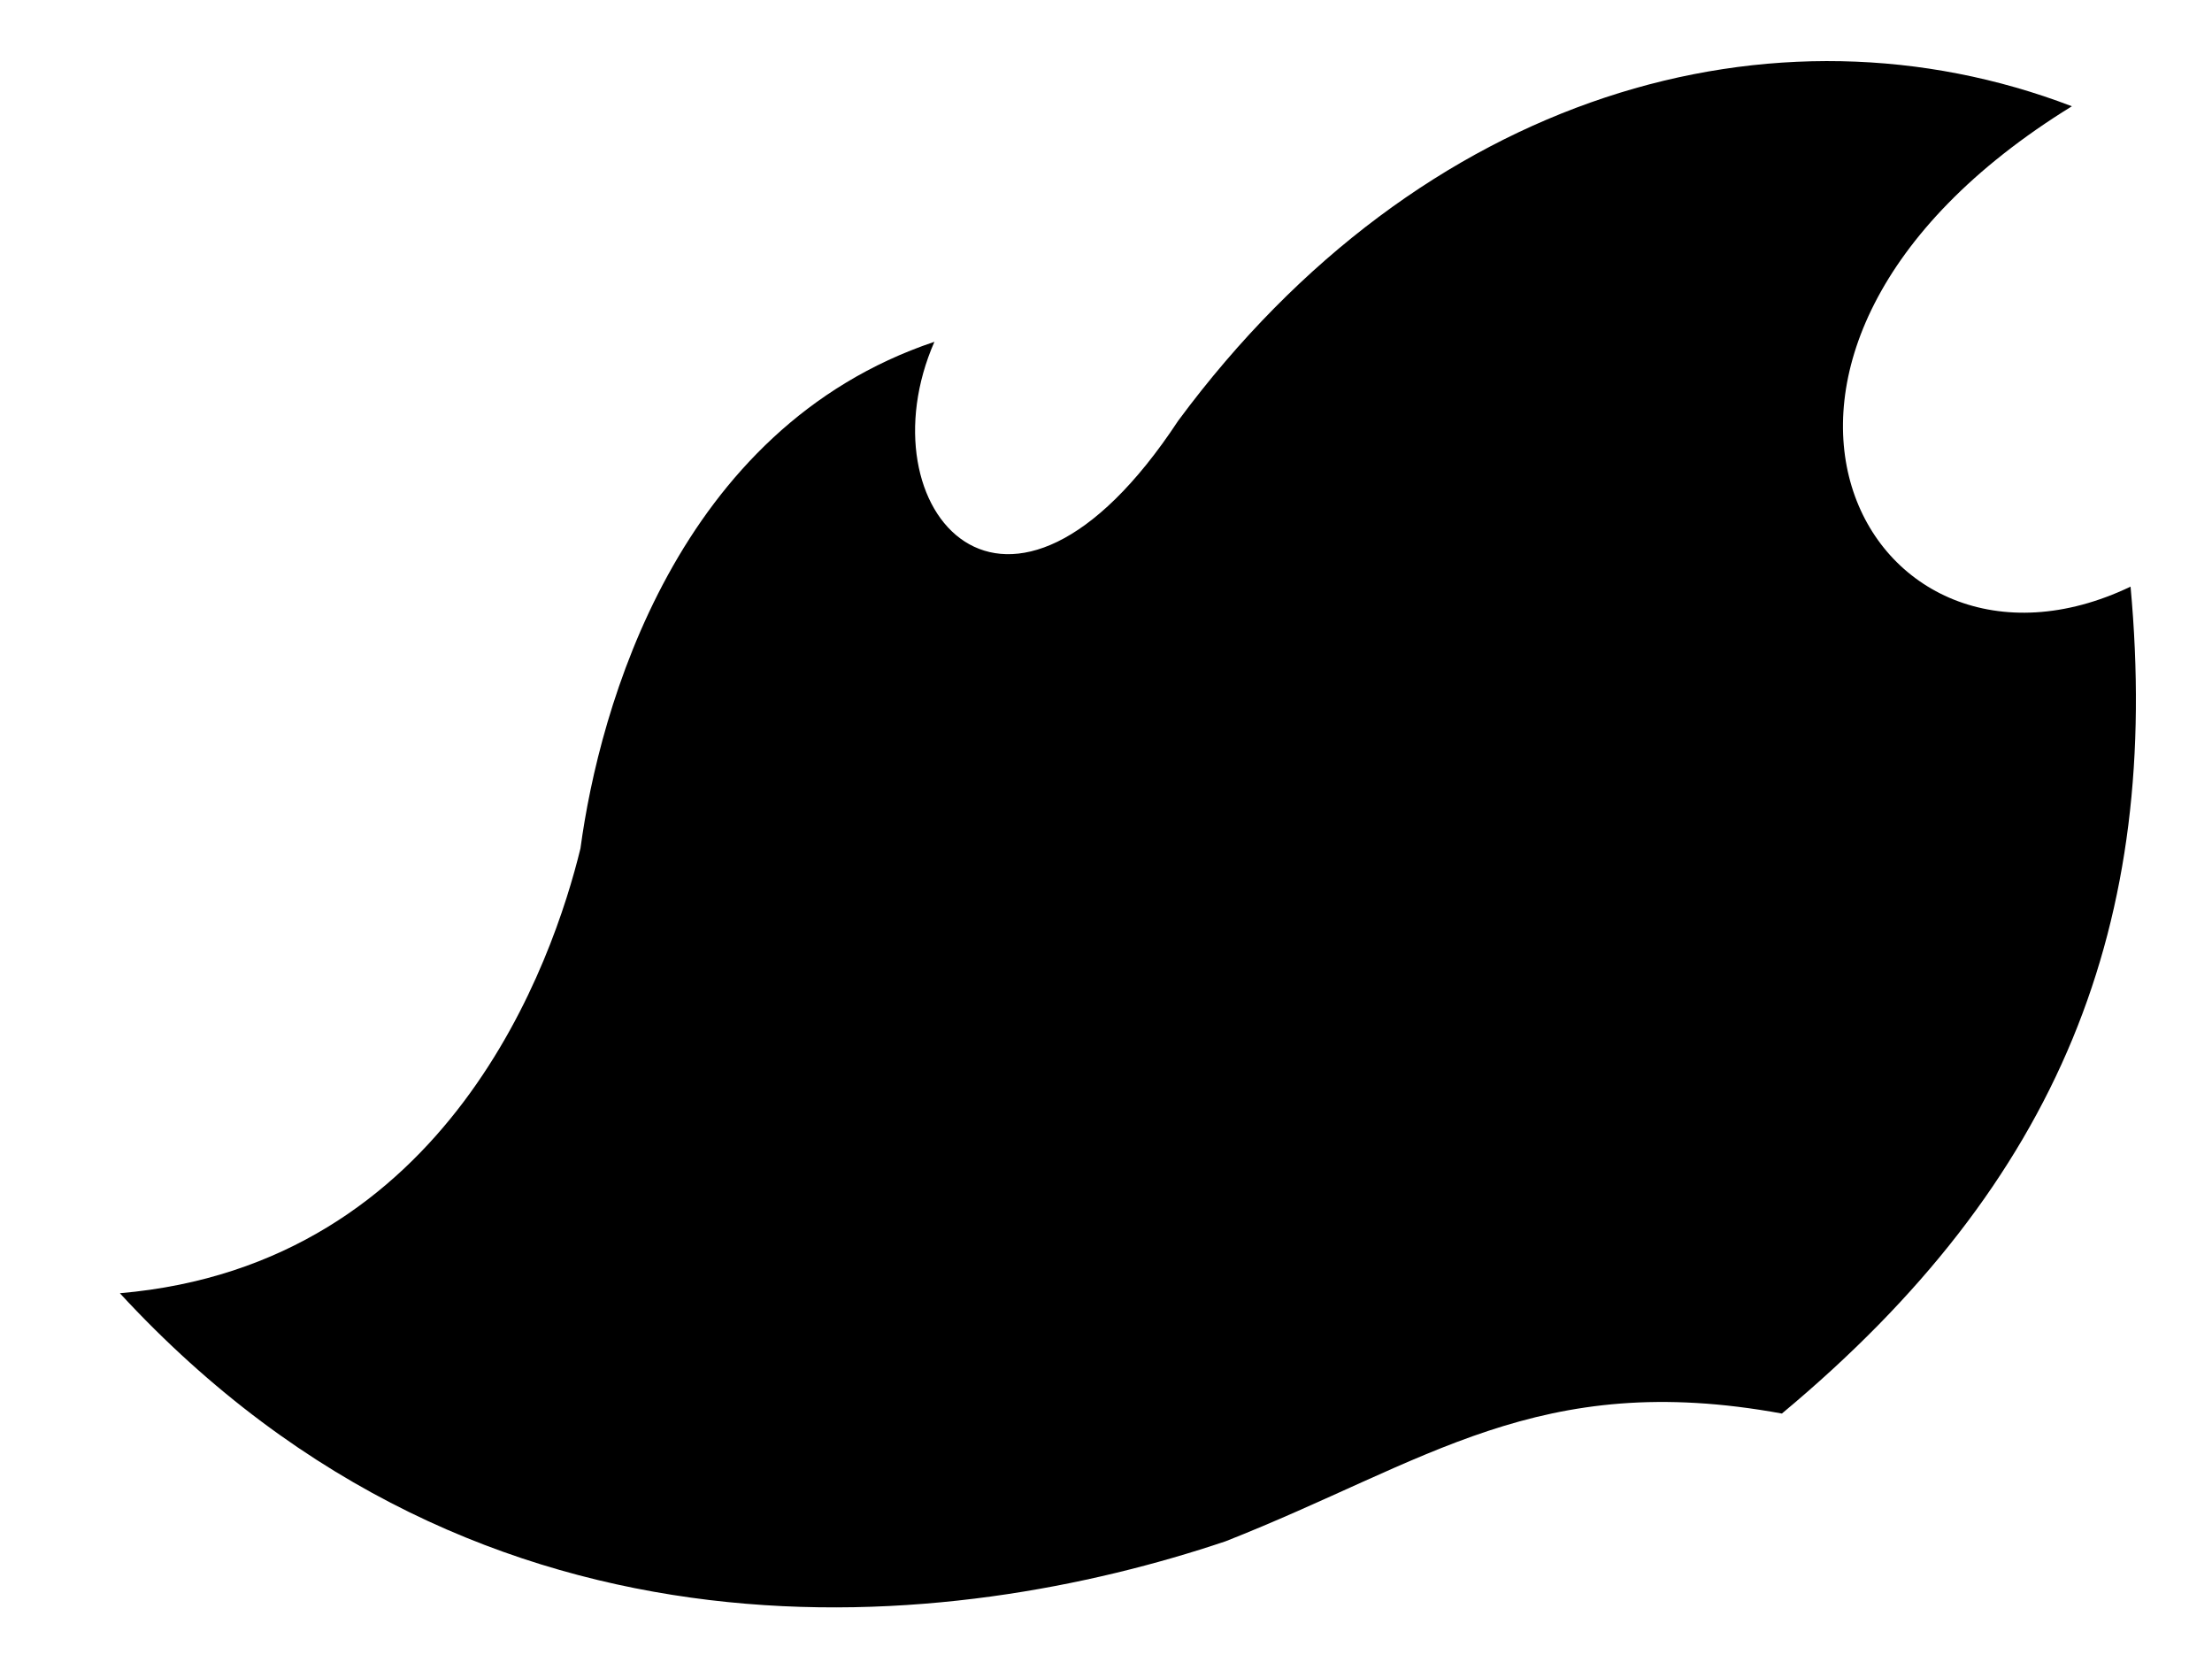
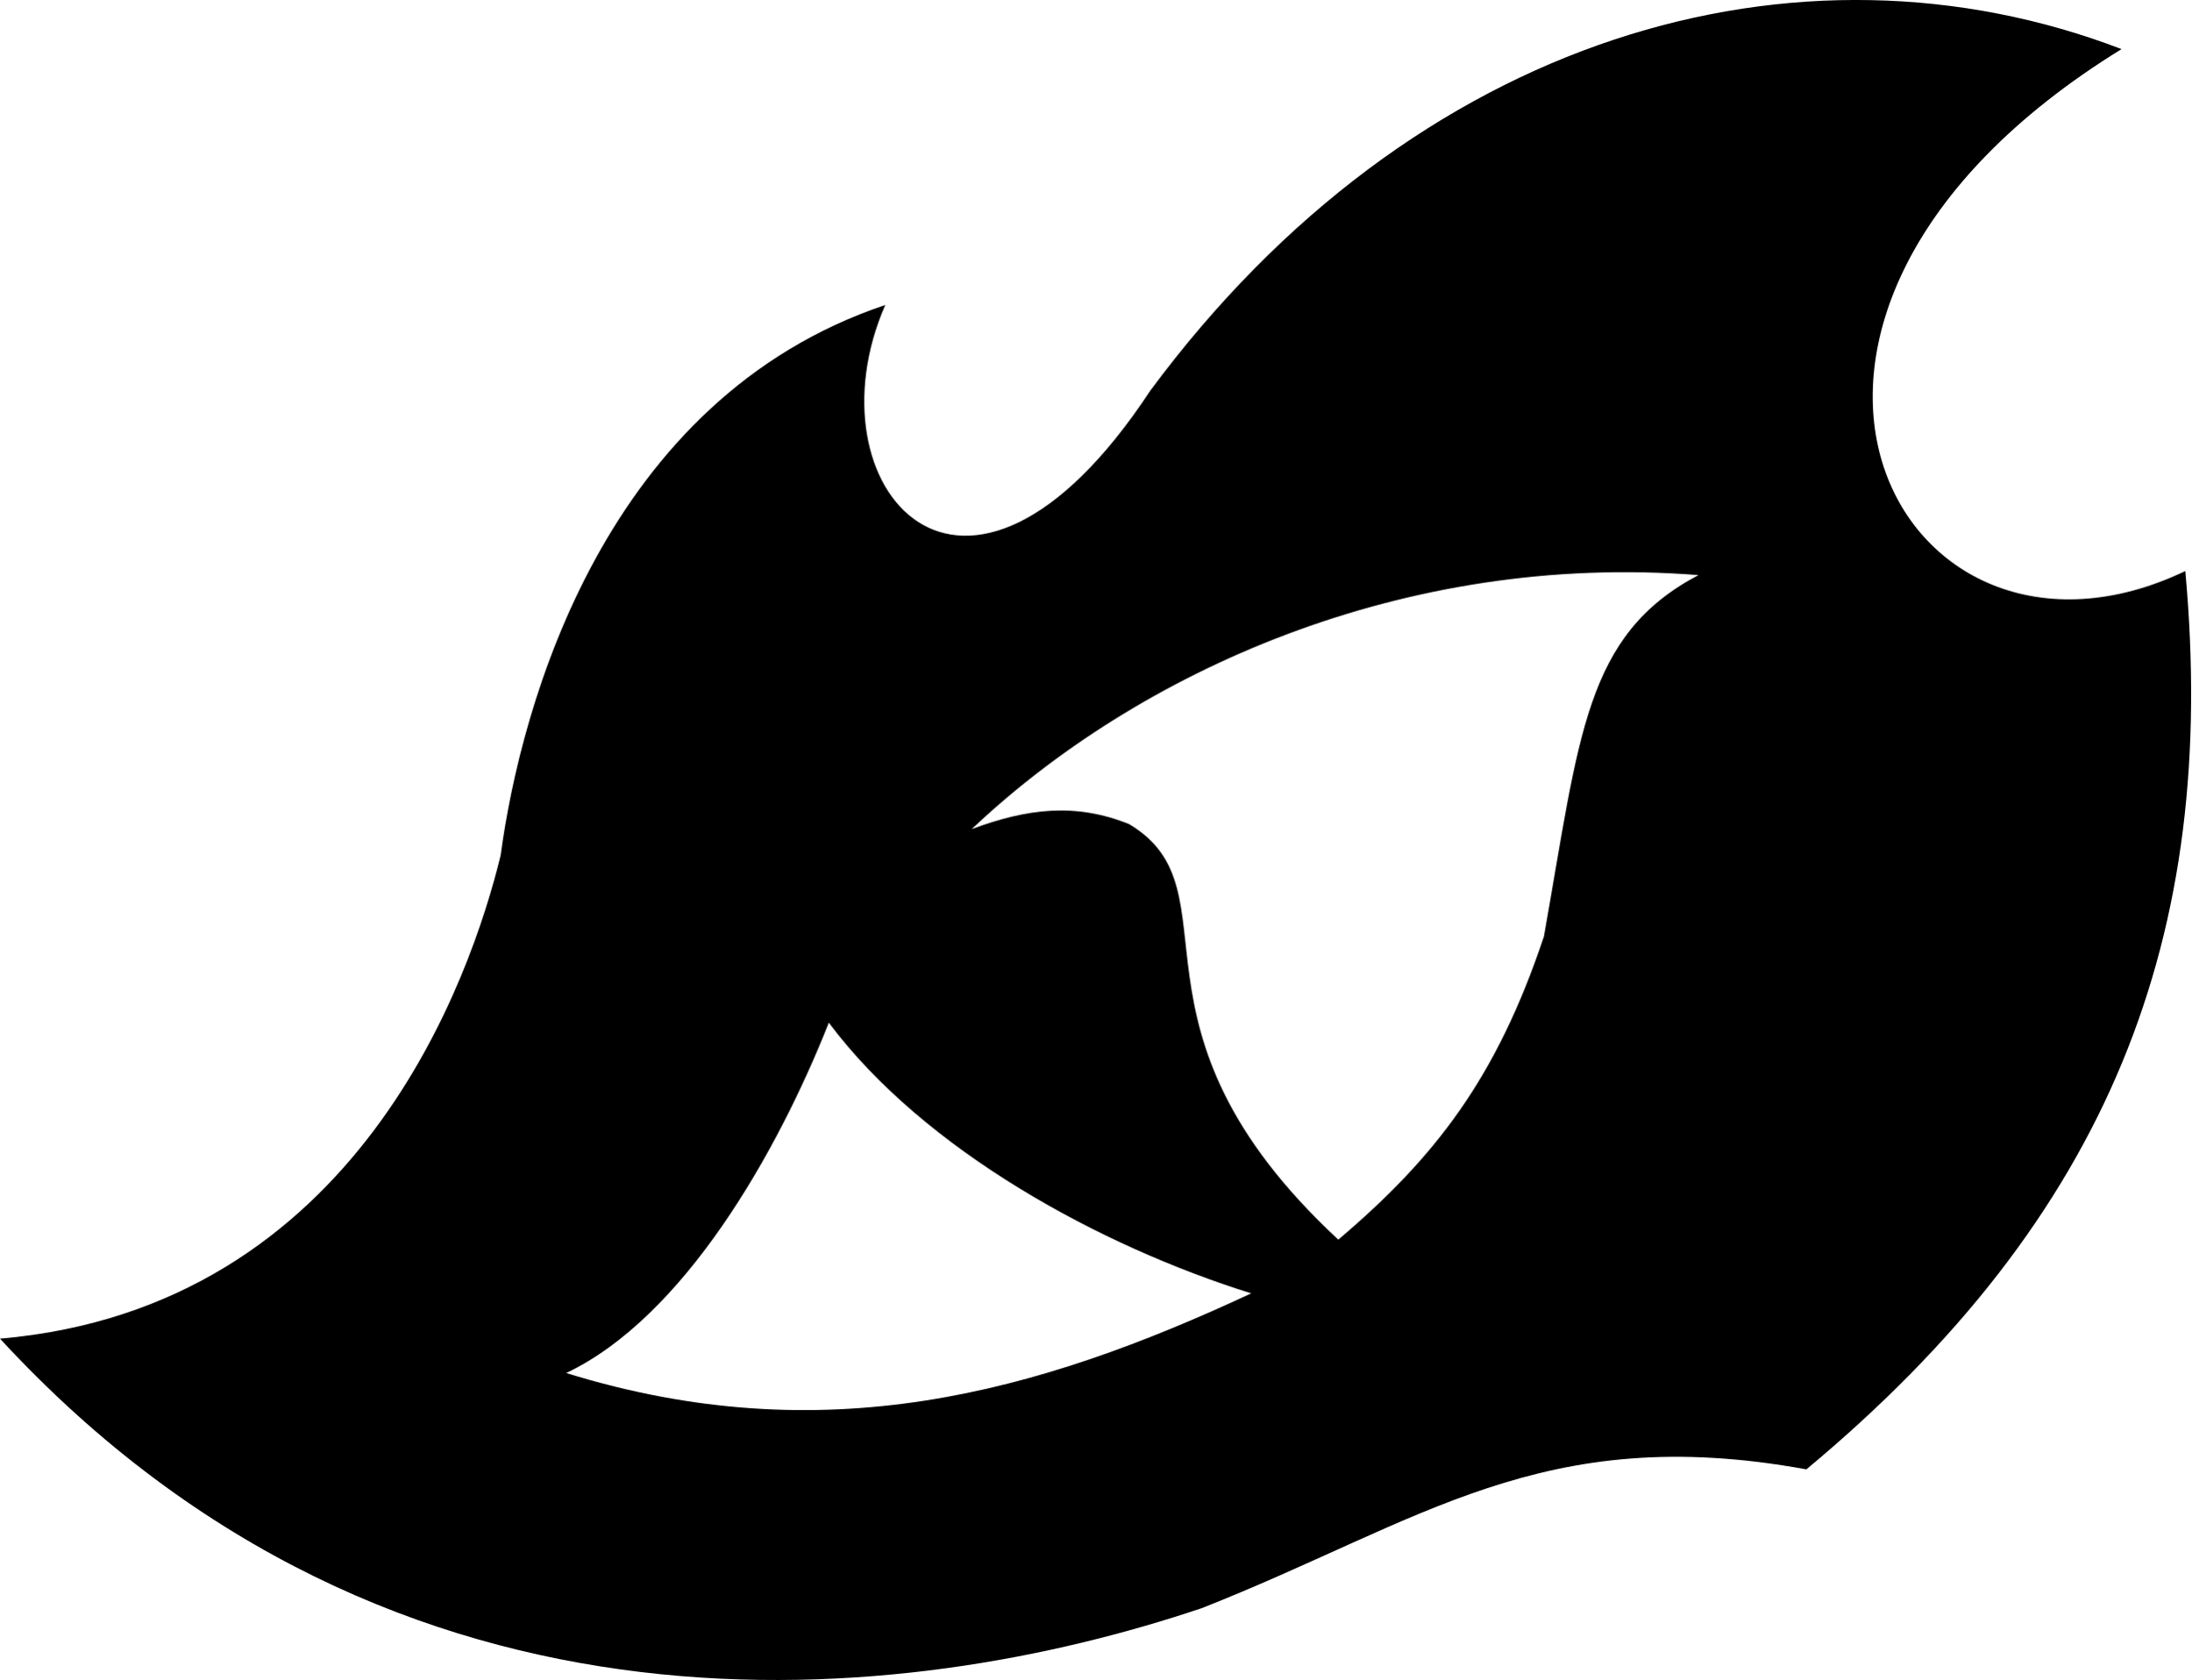
- <svg xmlns="http://www.w3.org/2000/svg" width="342.793" height="258.65" viewBox="0 0 90.697 68.434" version="1.1">
-   <path d="m 4.914,53.013 c 13.527,-1.167 17.781,-13.7 18.886,-18.233 0.771,-5.736 3.952,-17.224 14.513,-20.769 -2.993,6.832 2.96,13.912 9.995,3.237 9.975,-13.481 24.471,-17.551 36.644,-12.892 -16.469,10.151 -8.404,24.858 2.406,19.692 1.263,13.783 -2.85,24.368 -14.296,33.897 -9.983,-1.825 -14.531,1.977 -22.811,5.237 -11.012,3.707 -30.331,6.102 -45.336,-10.169 z" />
+ <svg xmlns="http://www.w3.org/2000/svg" id="Layer_1" data-name="Layer 1" viewBox="0 0 312.43 239.57">
+   <path class="cls-1" d="m311.6,81.43c-40.85,19.53-71.34-36.06-9.09-74.43-46-17.61-100.79-2.23-138.5,48.72-26.59,40.35-49.09,13.59-37.78-12.23-39.91,13.4-51.94,56.82-54.85,78.5-4.18,17.13-20.25,64.5-71.38,68.91,56.71,61.5,129.73,52.44,171.35,38.43,31.3-12.32,48.48-26.69,86.22-19.79,43.26-36.02,58.81-76.02,54.03-128.11Zm-230.86,114.37c16.74-7.97,30.06-31.32,37.44-49.96h0c13.65,18.25,38.77,31.89,60.23,38.6-30.63,14.28-60.94,22.73-97.68,11.36h.01Zm139.39-62.2c-6.72,20.09-15.41,31.39-29.3,43.18-32.69-30.37-13.92-49.79-29.83-59.26-7.63-3.07-14.51-2.24-22.44.71,23.66-22.39,61.49-39.56,103.62-36.22-16.21,8.55-16.94,22.92-22.04,51.59h0Z" />
</svg>
